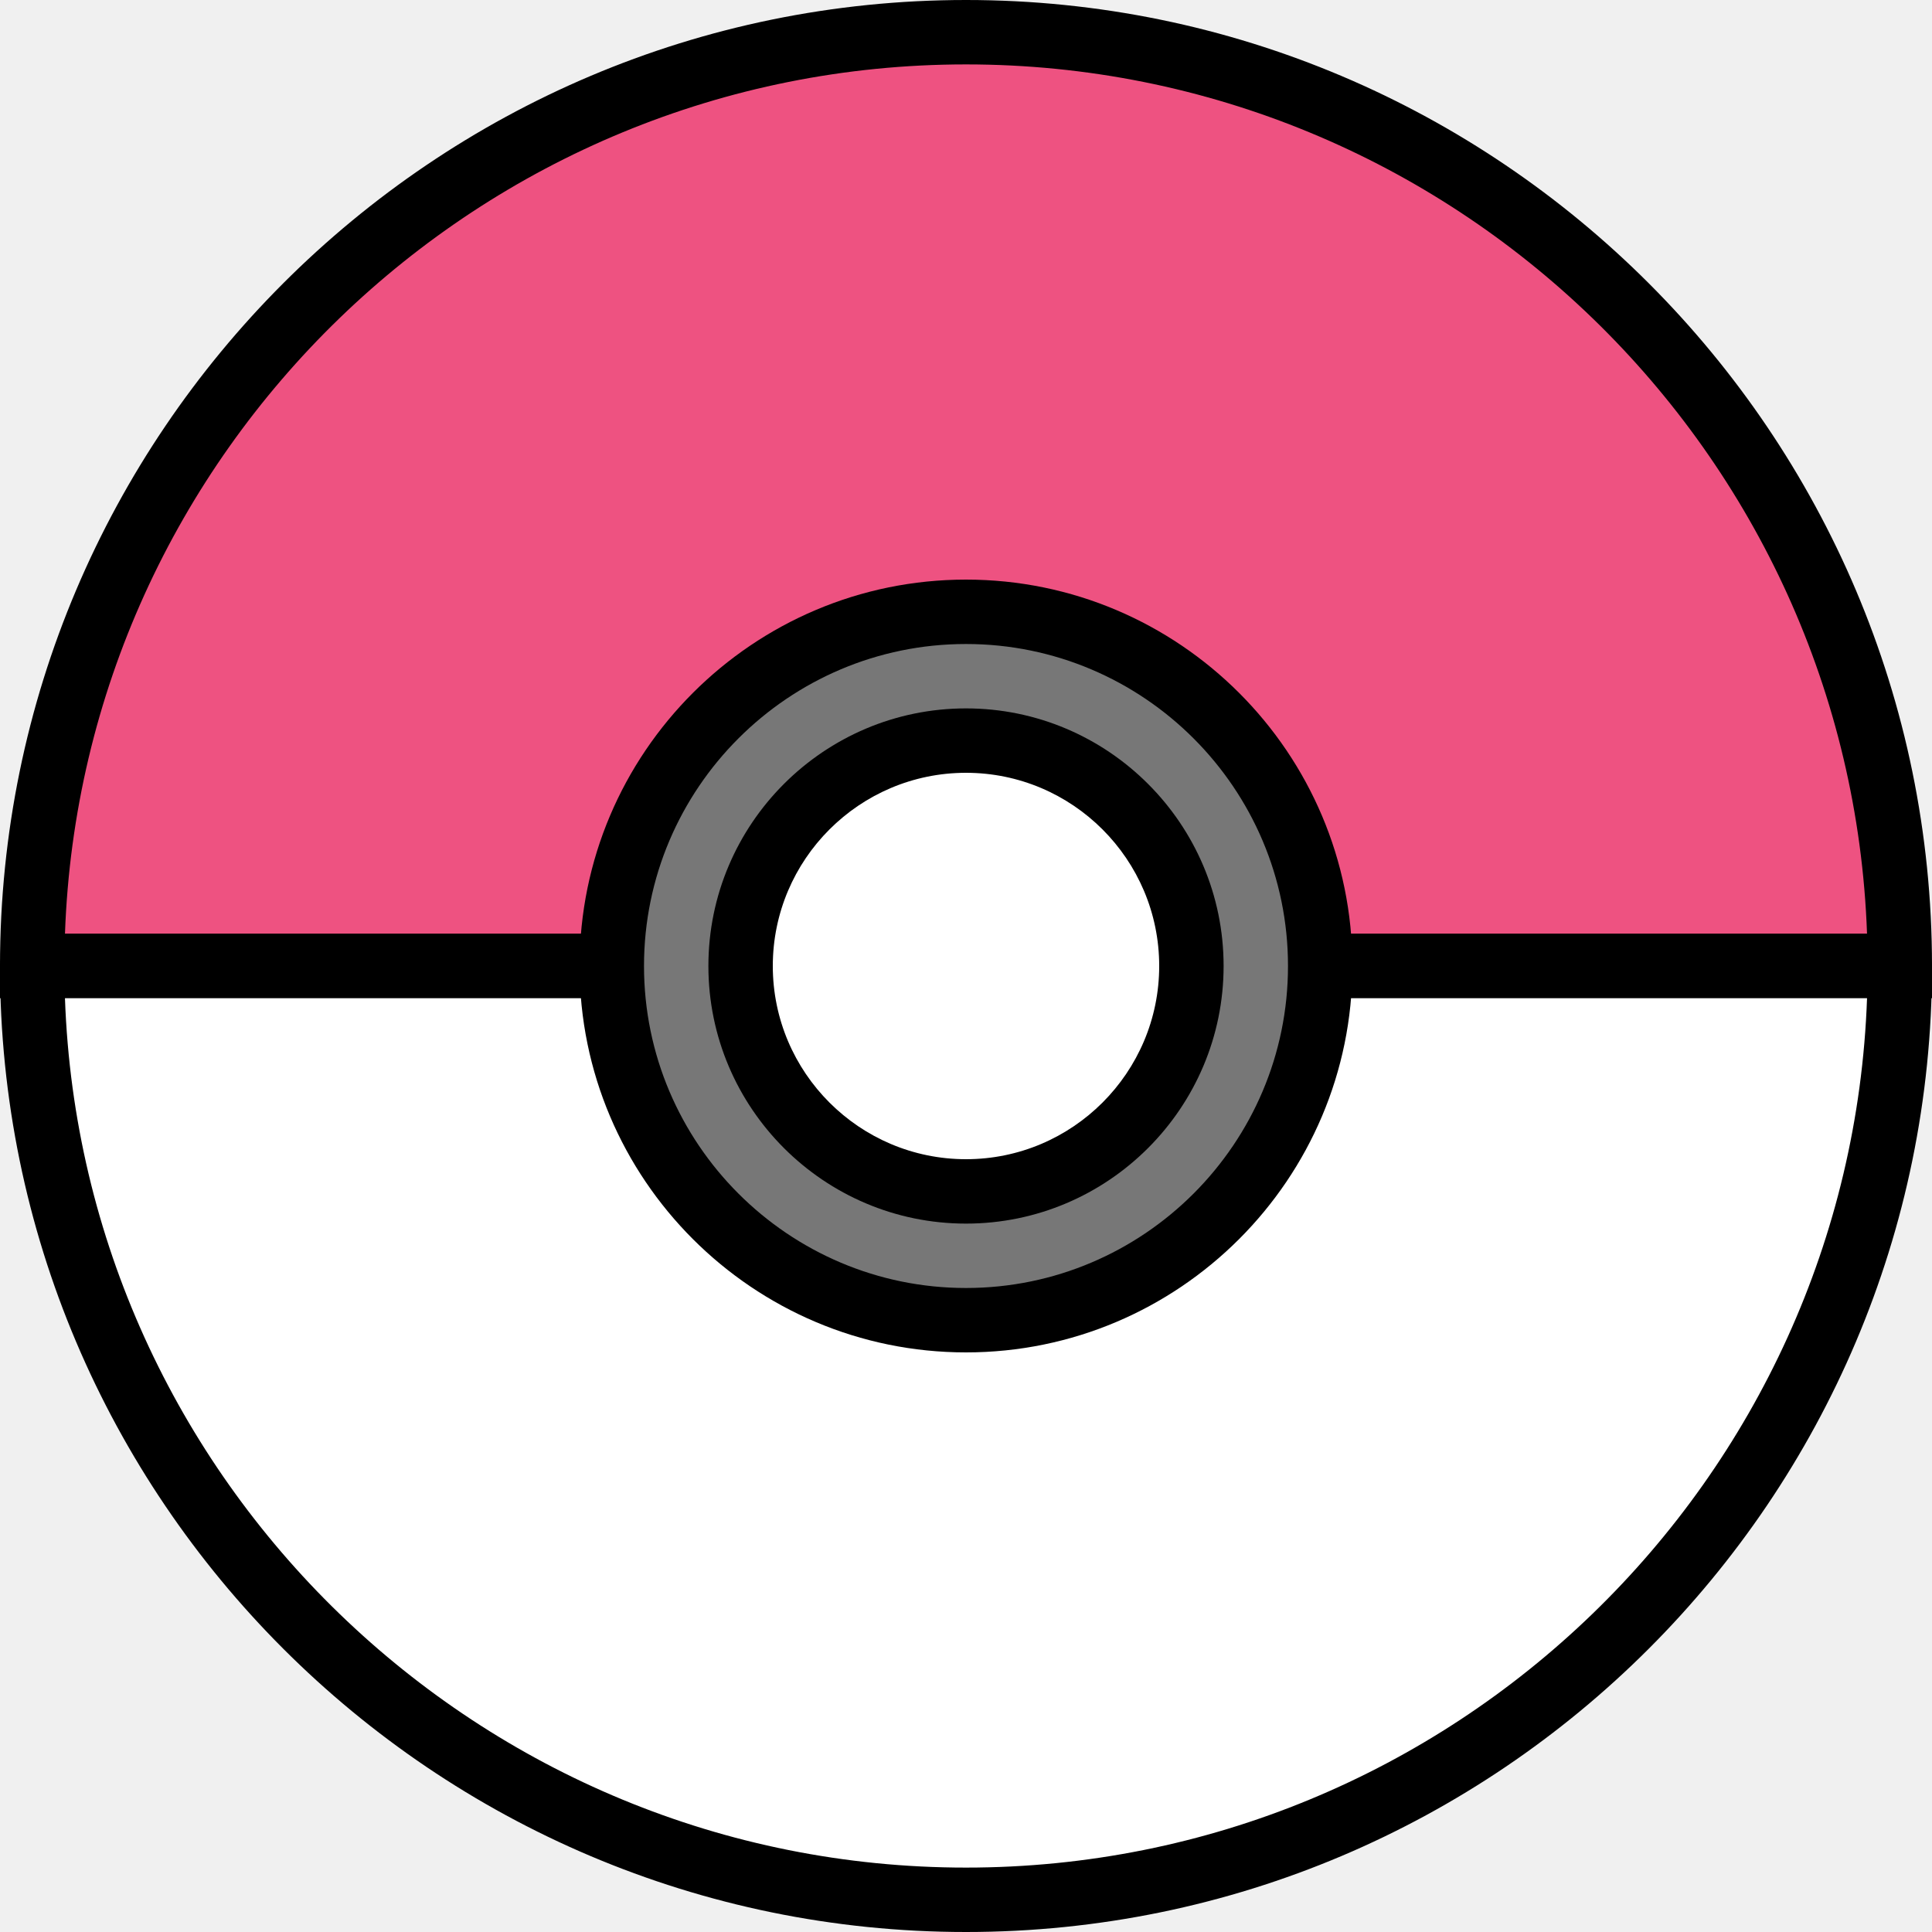
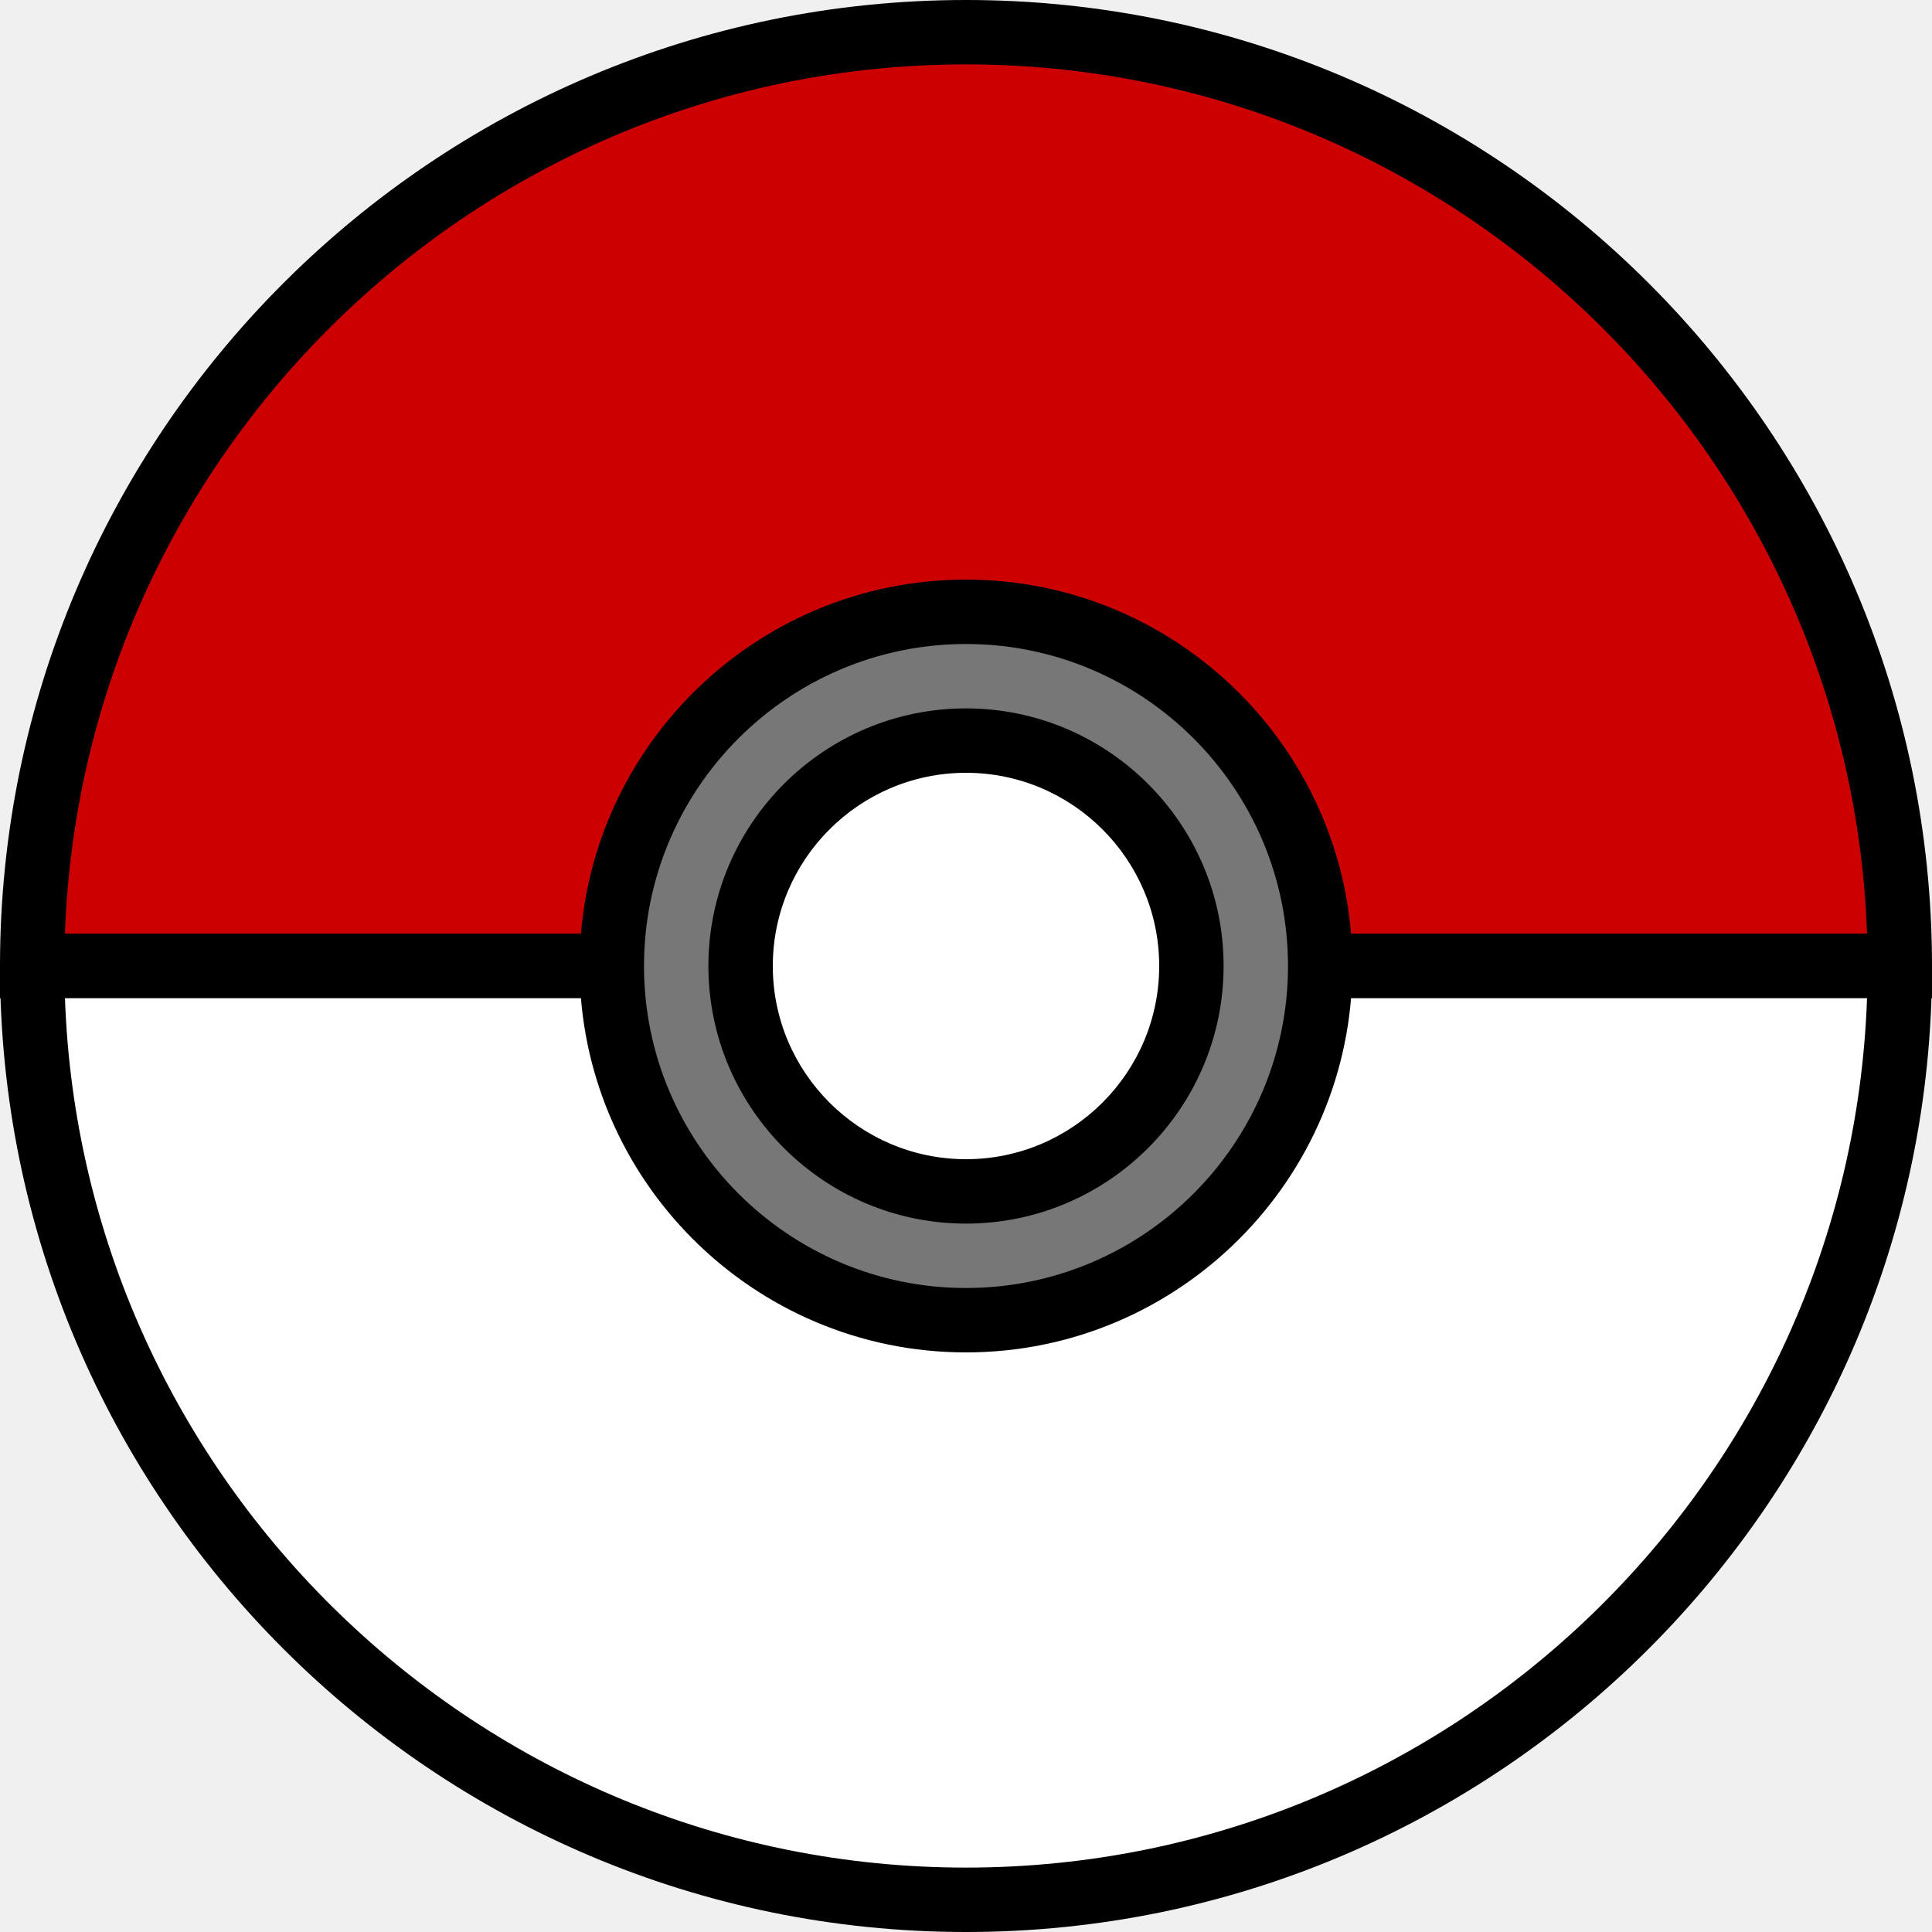
<svg xmlns="http://www.w3.org/2000/svg" width="256" height="256">
-   <path d="M251.734 128C251.734 59.662 196.337 4.266 128 4.266 59.662 4.266 4.266 59.663 4.266 128z" fill="#ee5281" />
+   <path d="M251.734 128C251.734 59.662 196.337 4.266 128 4.266 59.662 4.266 4.266 59.663 4.266 128z" fill="#cc0000" />
  <path d="M256 132.266H0V128C0 57.421 57.421 0 128 0c70.579 0 128 57.421 128 128zM8.607 123.734h238.784C245.14 59.825 192.447 8.534 128 8.534c-64.449 0-117.138 51.291-119.391 115.2z" />
  <path d="M251.734 128c0 68.338-55.397 123.734-123.734 123.734C59.662 251.734 4.266 196.337 4.266 128z" fill="#fff" />
  <path d="M128 256C57.421 256 0 198.579 0 128a4.268 4.268 0 0 1 4.266-4.266h247.466A4.268 4.268 0 0 1 256 128C256 198.579 198.579 256 128 256zM8.608 132.266c2.252 63.909 54.943 115.2 119.392 115.2s117.139-51.291 119.392-115.2z" />
  <circle cx="128" cy="128" r="46.934" fill="#777" />
  <path d="M128 179.2c-28.233 0-51.2-22.968-51.2-51.2 0-28.233 22.968-51.2 51.2-51.2 28.233 0 51.2 22.967 51.2 51.2 0 28.232-22.968 51.2-51.2 51.2zm0-93.866c-23.526 0-42.666 19.14-42.666 42.666 0 23.526 19.14 42.666 42.666 42.666 23.526 0 42.666-19.14 42.666-42.666 0-23.526-19.14-42.666-42.666-42.666z" />
  <circle cx="128" cy="128" r="29.866" fill="#fff" />
  <path d="M128 162.134c-18.82 0-34.134-15.313-34.134-34.134 0-18.821 15.313-34.134 34.134-34.134 18.821 0 34.134 15.313 34.134 34.134 0 18.821-15.314 34.134-34.134 34.134zm0-59.734c-14.116 0-25.6 11.484-25.6 25.6 0 14.116 11.484 25.6 25.6 25.6 14.116 0 25.6-11.484 25.6-25.6 0-14.116-11.484-25.6-25.6-25.6z" />
</svg>
